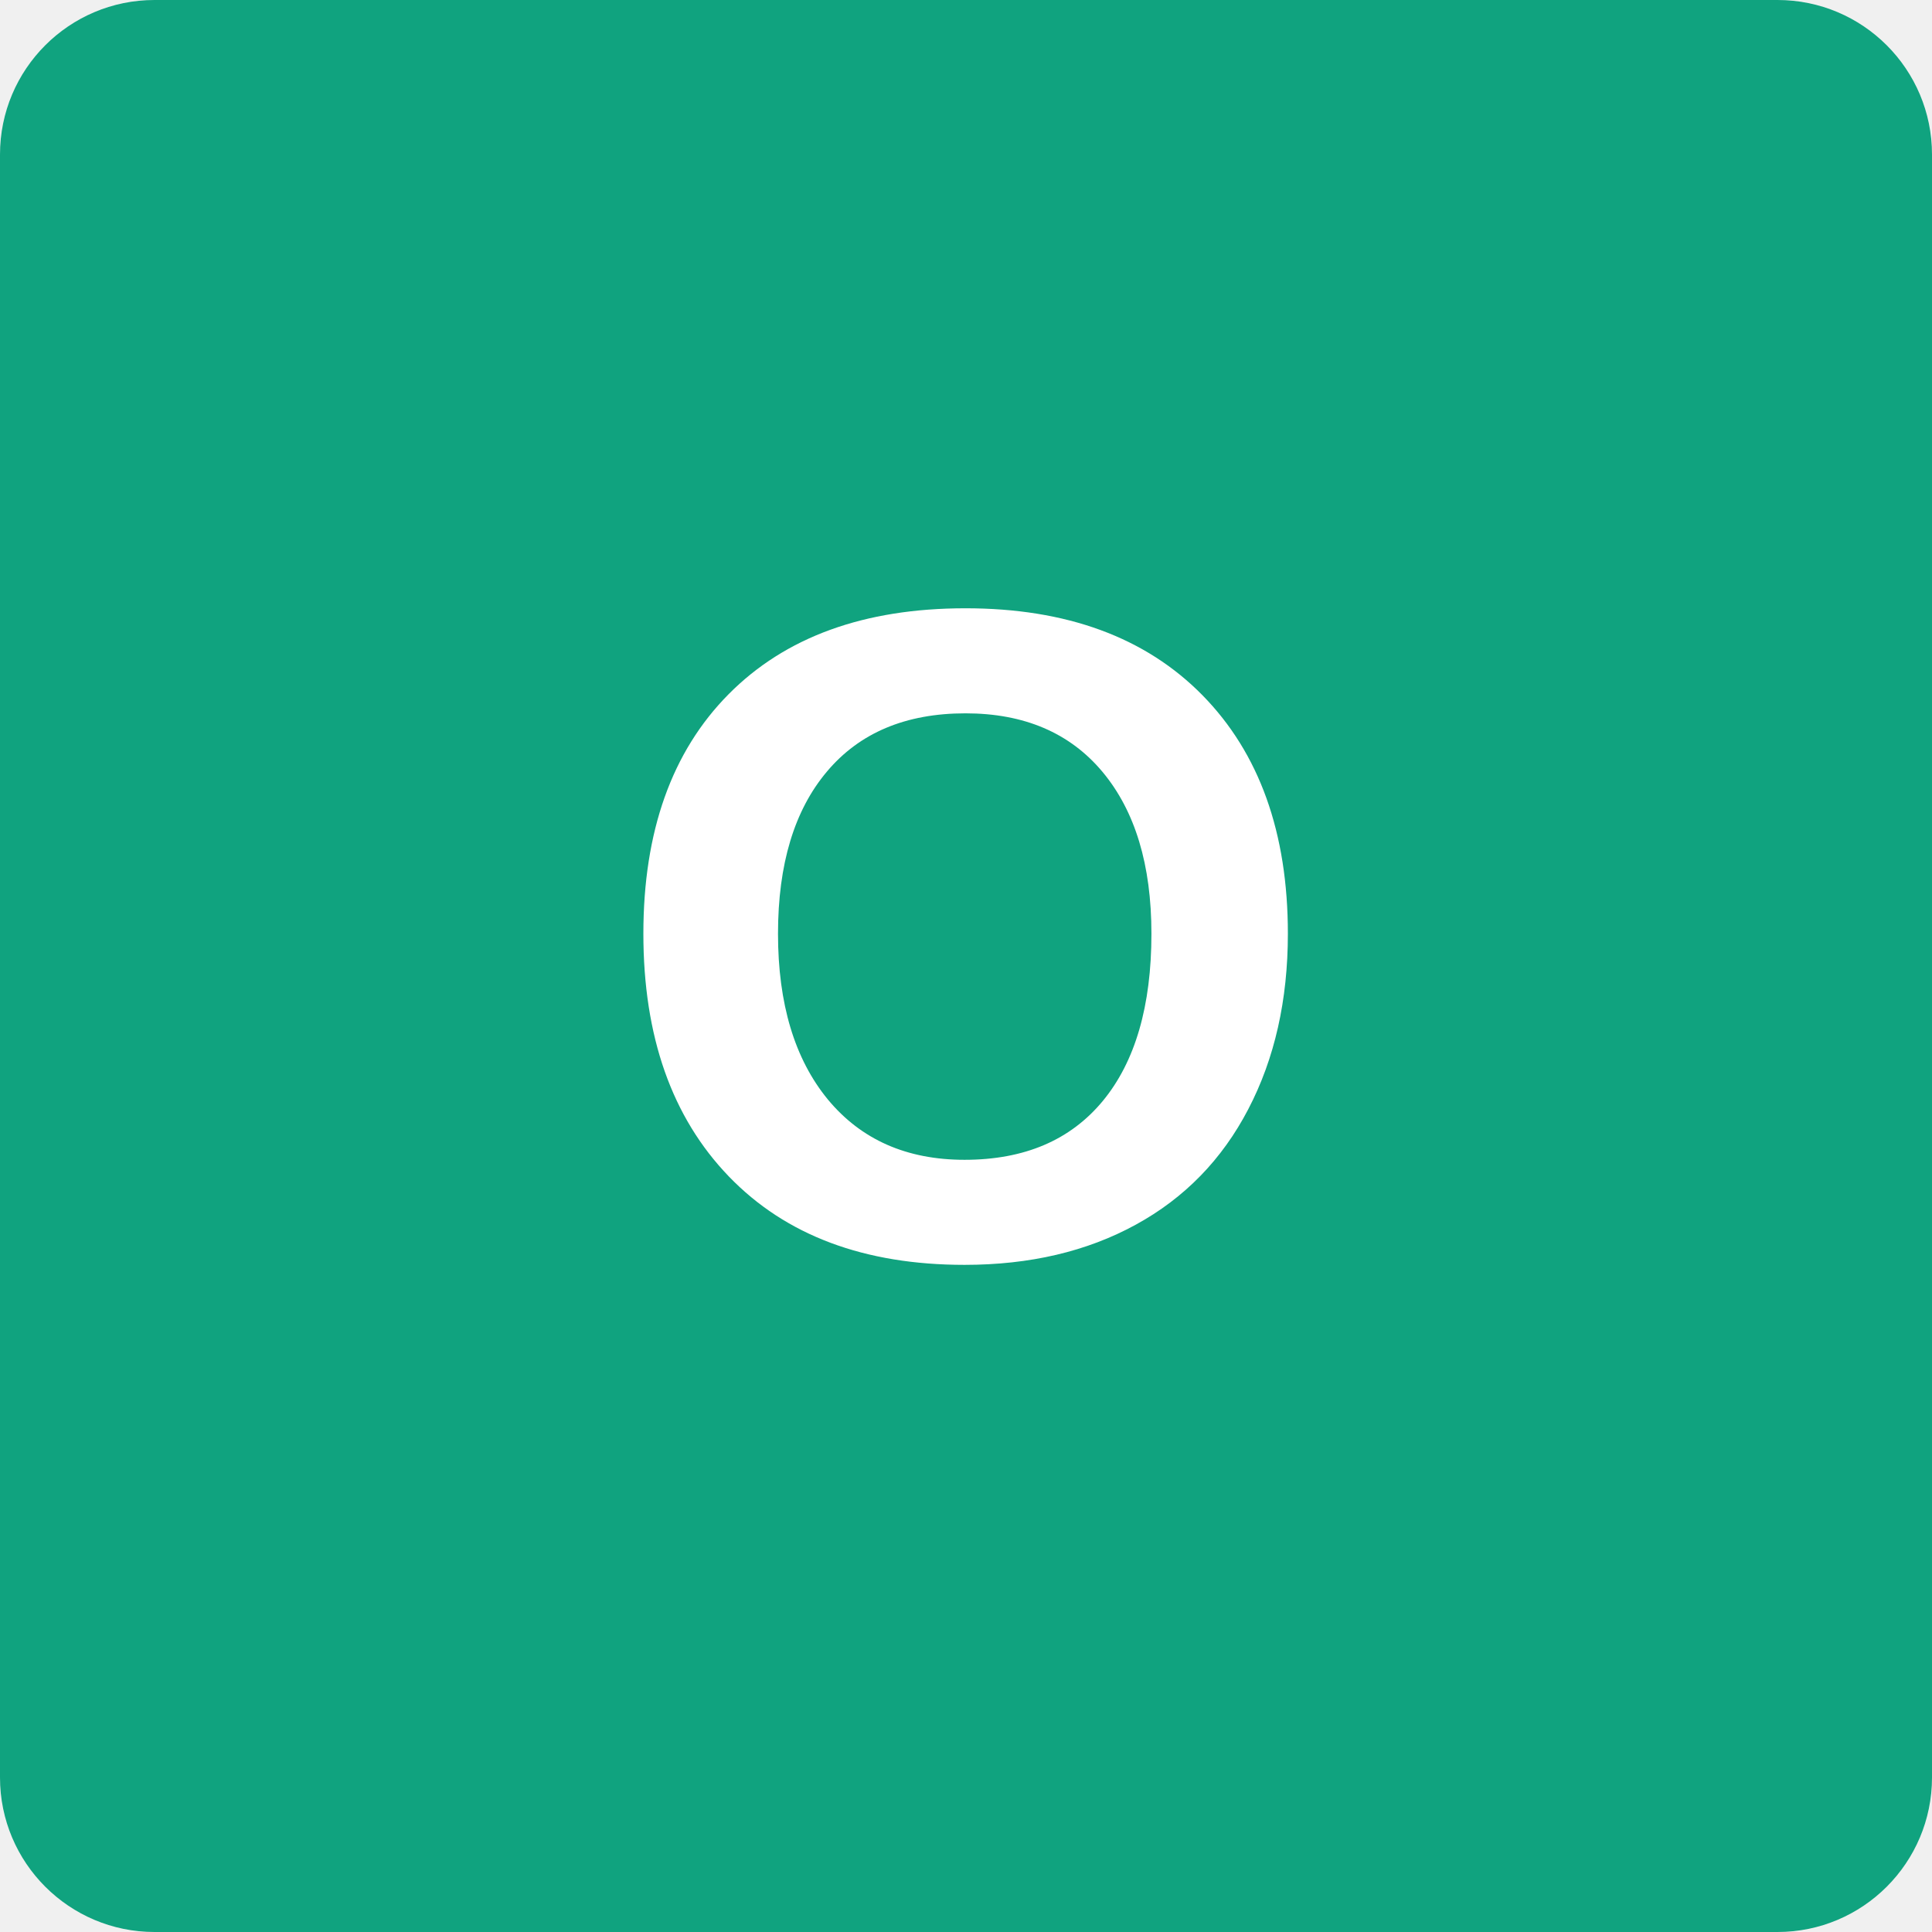
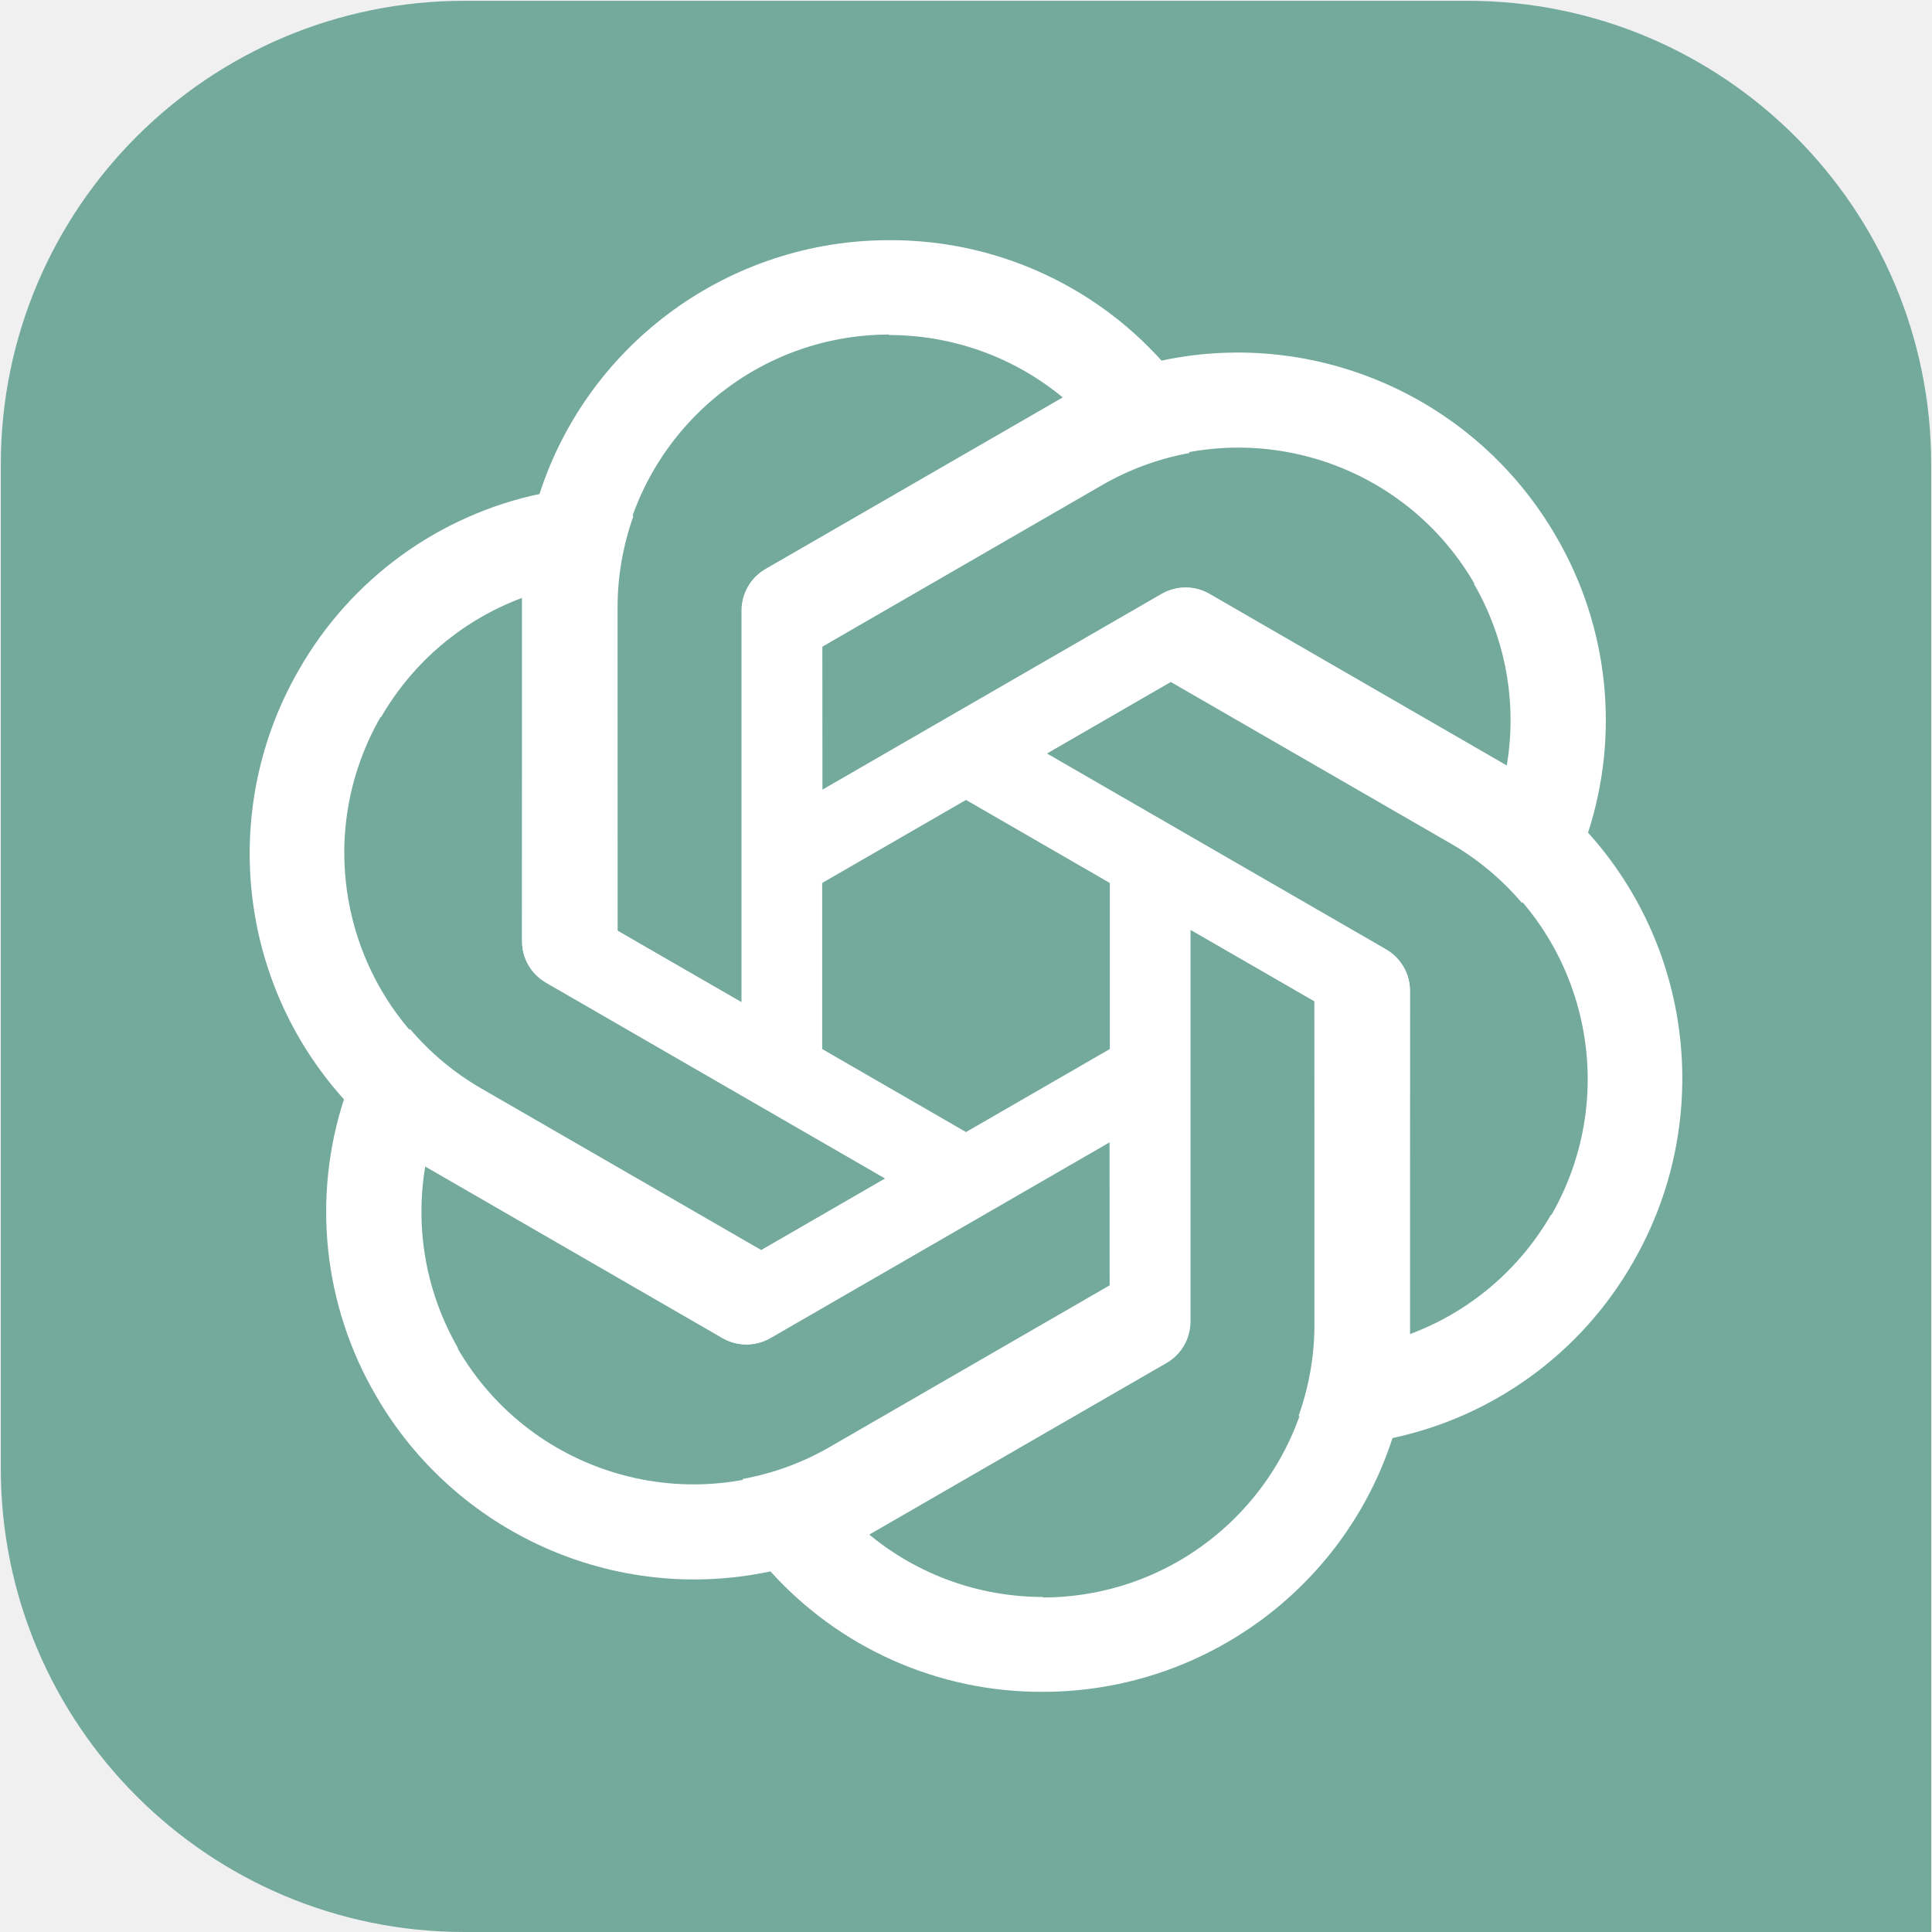
- <svg xmlns="http://www.w3.org/2000/svg" viewBox="0 0 100 100" fill="none">
-   <rect width="100" height="100" fill="#10A37F" rx="8" />
-   <text x="50" y="65" font-size="48" font-weight="bold" text-anchor="middle" fill="white" font-family="Arial">O</text>
+ <svg xmlns="http://www.w3.org/2000/svg" xmlns:xlink="http://www.w3.org/1999/xlink" viewBox="0 0 2406 2406">
+   <path d="M1 578.4C1 259.5 259.5 1 578.4 1h1249.1c319 0 577.5 258.5 577.5 577.4V2406H578.4C259.5 2406 1 2147.5 1 1828.6V578.4z" fill="#74aa9c" />
+   <path id="a" d="M1107.3 299.1c-197.999 0-373.9 127.3-435.2 315.3L650 743.5v427.9c0 21.4 11 40.4 29.4 51.4l344.5 198.515V833.3h.1v-27.9L1372.7 604c33.715-19.52 70.44-32.857 108.47-39.828L1447.6 450.3C1361 353.5 1237.1 298.5 1107.3 299.1zm0 117.5-.6.6c79.699 0 156.3 27.5 217.6 78.4-2.5 1.2-7.4 4.3-11 6.1L952.8 709.3c-18.4 10.4-29.4 30-29.4 51.4V1248l-155.1-89.4V755.8c-.1-187.099 151.601-338.9 339-339.2z" fill="#fff" />
+   <use xlink:href="#a" transform="rotate(60 1203 1203)" />
+   <use xlink:href="#a" transform="rotate(120 1203 1203)" />
+   <use xlink:href="#a" transform="rotate(180 1203 1203)" />
+   <use xlink:href="#a" transform="rotate(240 1203 1203)" />
+   <use xlink:href="#a" transform="rotate(300 1203 1203)" />
</svg>
